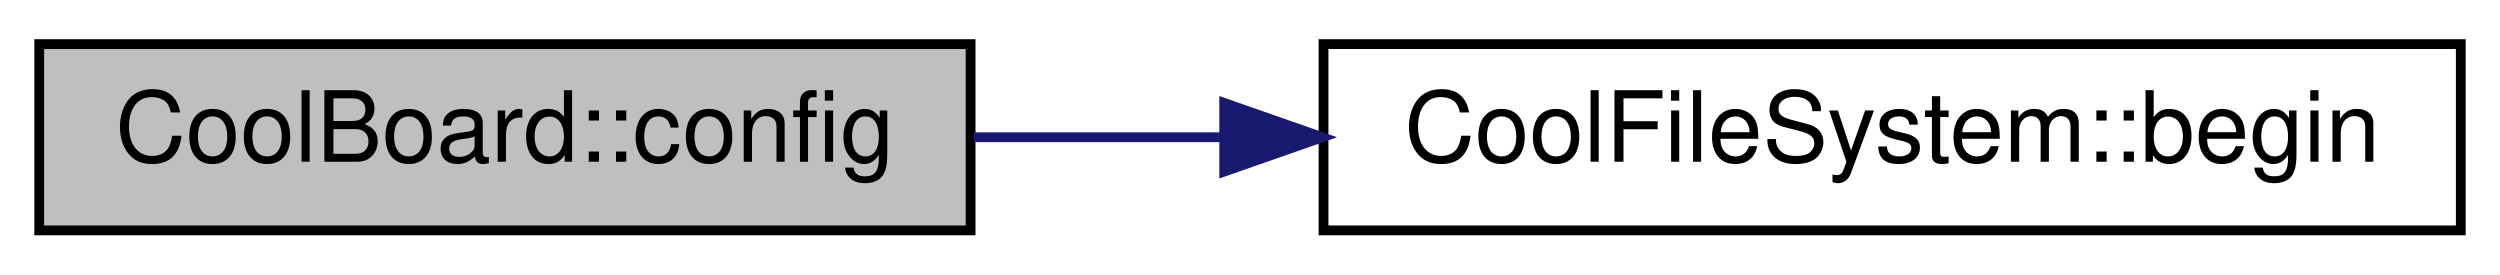
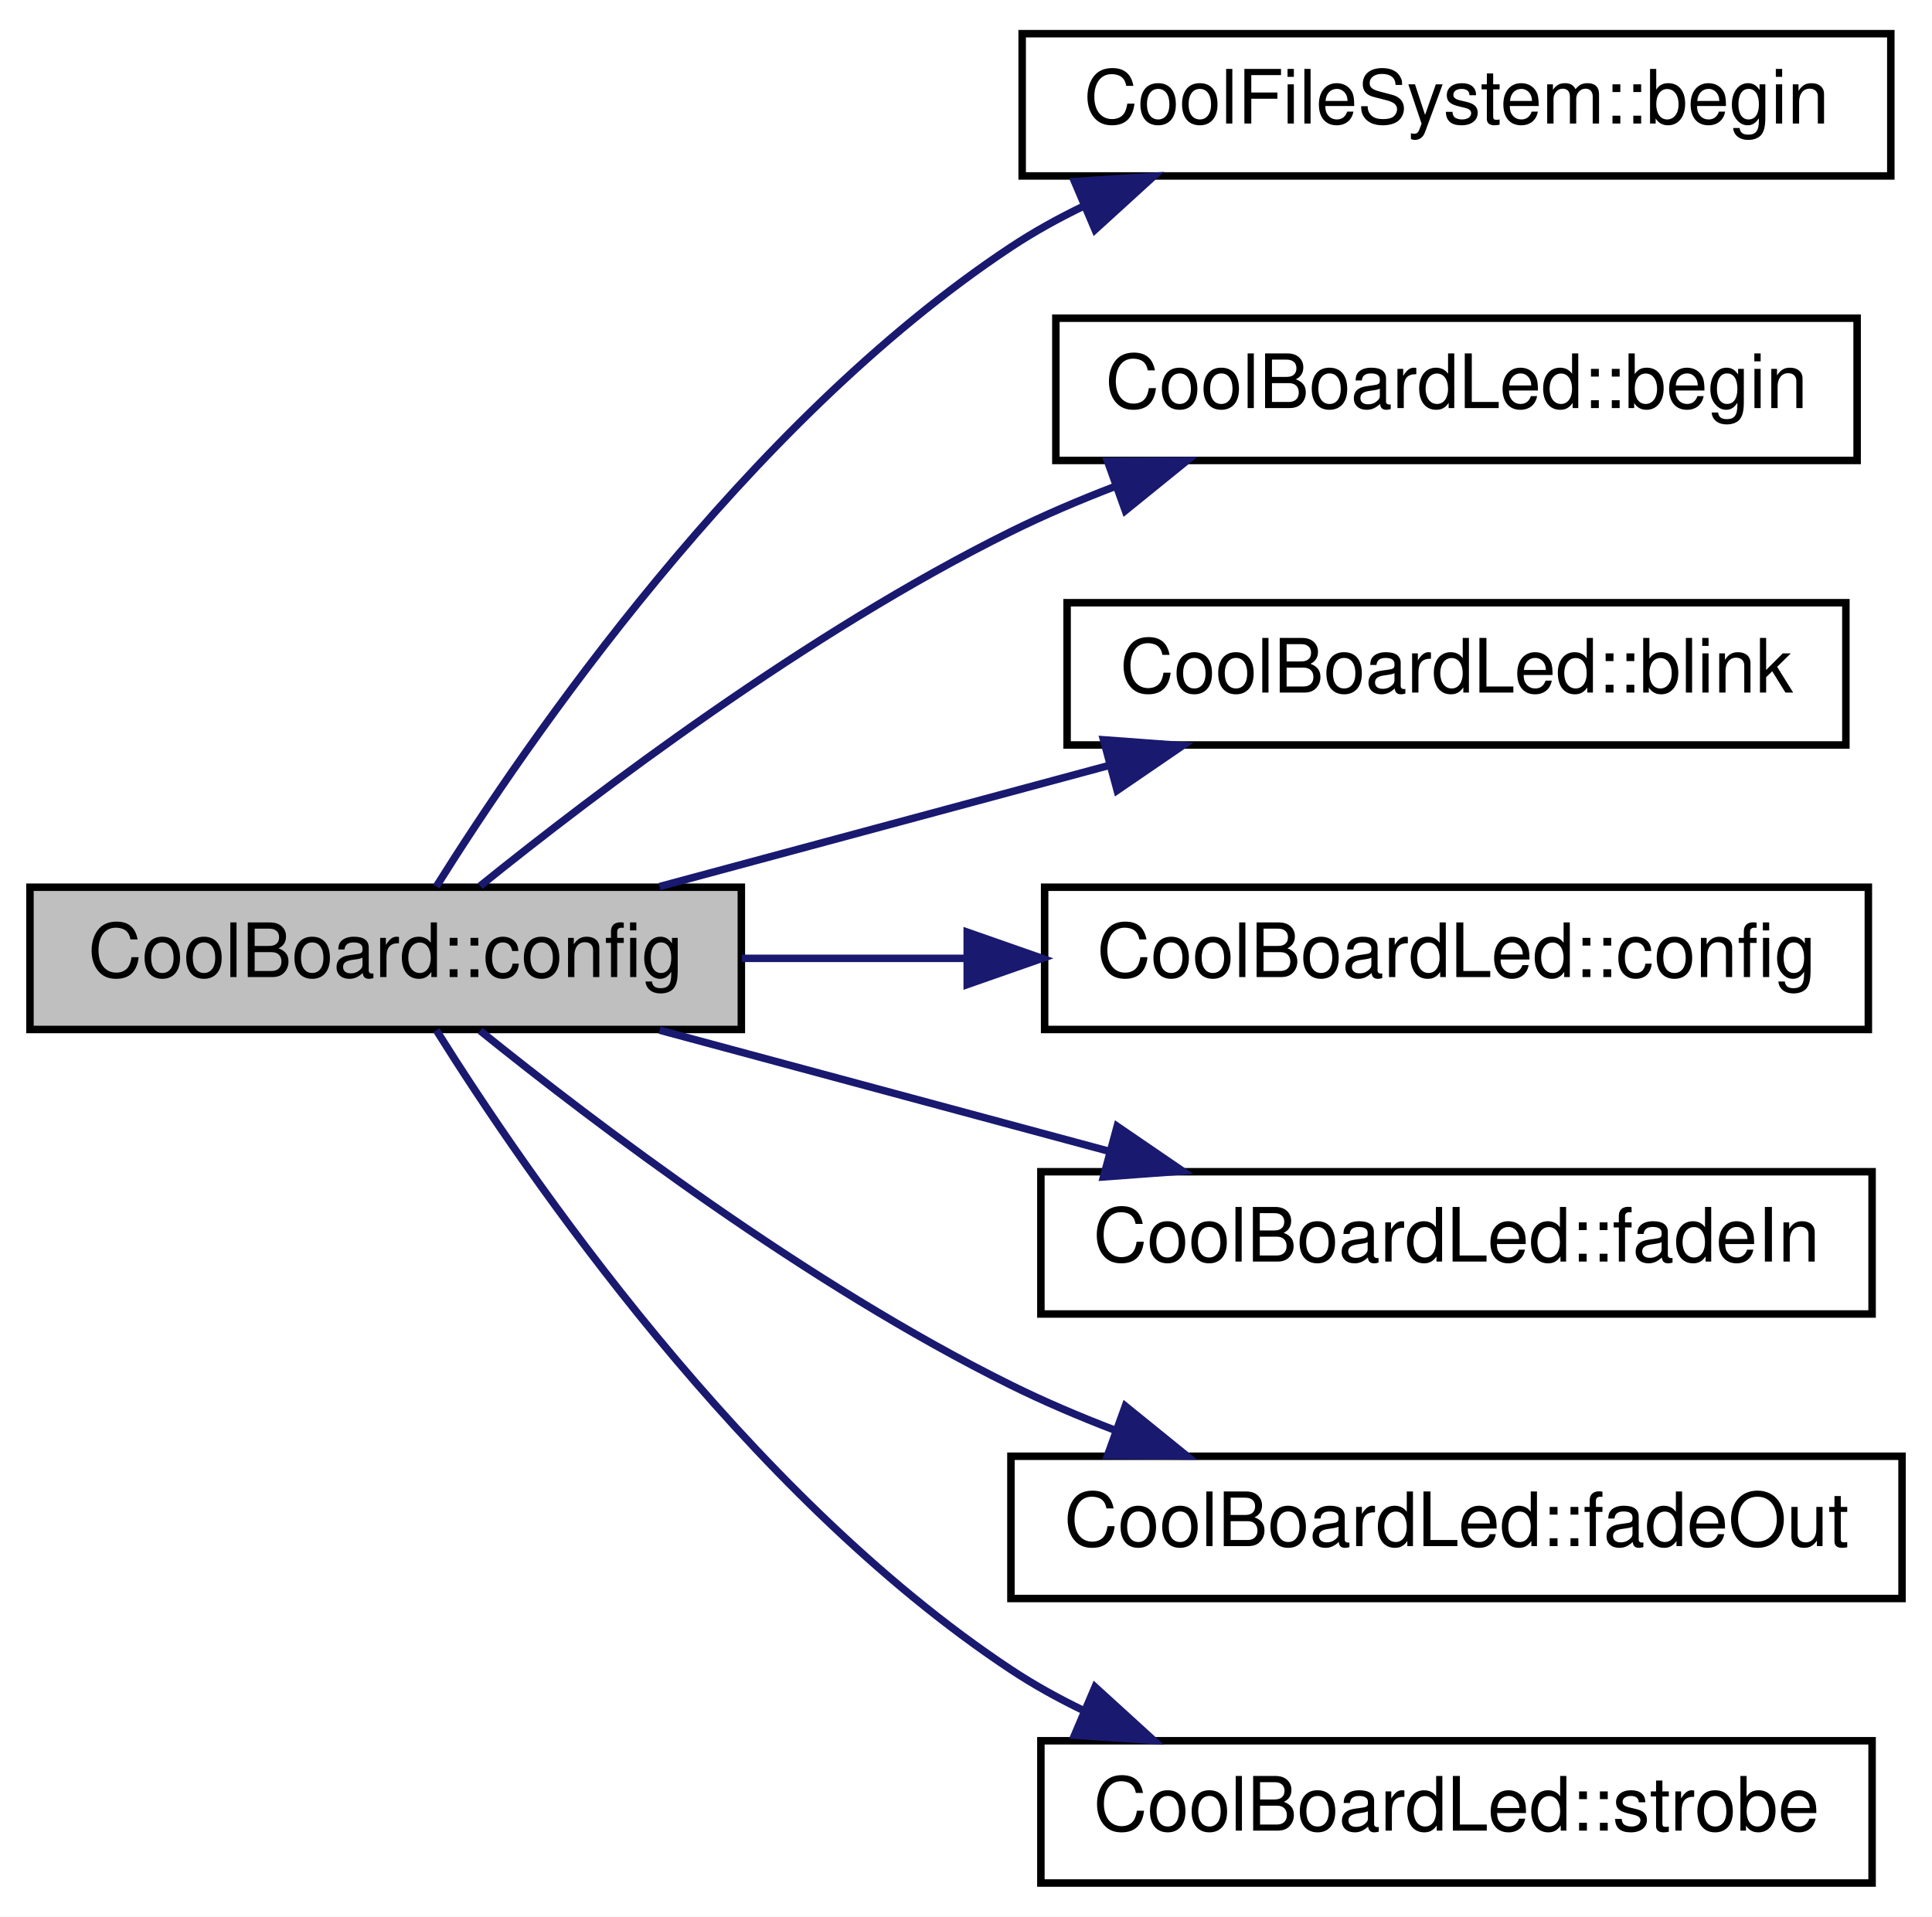
- <svg xmlns="http://www.w3.org/2000/svg" xmlns:xlink="http://www.w3.org/1999/xlink" width="255pt" height="28pt" viewBox="0.00 0.00 255.00 28.00">
-   <g id="graph0" class="graph" transform="scale(1 1) rotate(0) translate(4 24)">
-     <polygon fill="white" stroke="none" points="-4,4 -4,-24 251,-24 251,4 -4,4" />
+ <svg xmlns="http://www.w3.org/2000/svg" xmlns:xlink="http://www.w3.org/1999/xlink" width="258pt" height="256pt" viewBox="0.00 0.00 258.00 256.00">
+   <g id="graph0" class="graph" transform="scale(1 1) rotate(0) translate(4 252)">
+     <polygon fill="white" stroke="none" points="-4,4 -4,-252 254,-252 254,4 -4,4" />
    <g id="node1" class="node">
-       <polygon fill="#bfbfbf" stroke="black" points="0,-0.5 0,-19.5 95,-19.5 95,-0.5 0,-0.5" />
-       <text text-anchor="middle" x="47.5" y="-7.5" font-family="Helvetica,sans-Serif" font-size="10.00">CoolBoard::config</text>
+       <polygon fill="#bfbfbf" stroke="black" points="0,-114.5 0,-133.5 95,-133.5 95,-114.5 0,-114.5" />
+       <text text-anchor="middle" x="47.5" y="-121.5" font-family="Helvetica,sans-Serif" font-size="10.00">CoolBoard::config</text>
    </g>
    <g id="node2" class="node">
      <g id="a_node2">
        <a xlink:href="classCoolFileSystem.html#a6ba6f666ed4c530174f8569d2c636748" target="_top" xlink:title="CoolFileSystem::begin">
-           <polygon fill="white" stroke="black" points="131,-0.5 131,-19.5 247,-19.5 247,-0.5 131,-0.5" />
-           <text text-anchor="middle" x="189" y="-7.5" font-family="Helvetica,sans-Serif" font-size="10.00">CoolFileSystem::begin</text>
+           <polygon fill="white" stroke="black" points="132.5,-228.5 132.5,-247.5 248.5,-247.5 248.5,-228.5 132.5,-228.5" />
+           <text text-anchor="middle" x="190.5" y="-235.5" font-family="Helvetica,sans-Serif" font-size="10.00">CoolFileSystem::begin</text>
        </a>
      </g>
    </g>
    <g id="edge1" class="edge">
-       <path fill="none" stroke="midnightblue" d="M95.34,-10C103.532,-10 112.199,-10 120.813,-10" />
-       <polygon fill="midnightblue" stroke="midnightblue" points="120.87,-13.5 130.87,-10 120.87,-6.5 120.87,-13.5" />
+       <path fill="none" stroke="midnightblue" d="M54.271,-133.605C66.207,-152.672 95.484,-195.483 131,-219 134.075,-221.036 137.384,-222.868 140.809,-224.515" />
+       <polygon fill="midnightblue" stroke="midnightblue" points="139.492,-227.758 150.064,-228.452 142.232,-221.316 139.492,-227.758" />
+     </g>
+     <g id="node3" class="node">
+       <g id="a_node3">
+         <a xlink:href="classCoolBoardLed.html#ae3cbde8affcc6f011cbd698c8ef911f6" target="_top" xlink:title="CoolBoardLed::begin">
+           <polygon fill="white" stroke="black" points="137,-190.5 137,-209.5 244,-209.5 244,-190.5 137,-190.5" />
+           <text text-anchor="middle" x="190.5" y="-197.5" font-family="Helvetica,sans-Serif" font-size="10.00">CoolBoardLed::begin</text>
+         </a>
+       </g>
+     </g>
+     <g id="edge2" class="edge">
+       <path fill="none" stroke="midnightblue" d="M60.114,-133.665C75.493,-146.064 103.848,-167.571 131,-181 135.376,-183.164 140.055,-185.162 144.789,-186.983" />
+       <polygon fill="midnightblue" stroke="midnightblue" points="143.909,-190.385 154.504,-190.469 146.274,-183.797 143.909,-190.385" />
+     </g>
+     <g id="node4" class="node">
+       <g id="a_node4">
+         <a xlink:href="classCoolBoardLed.html#a96e1ea13003eee34c9dbcef340404426" target="_top" xlink:title="CoolBoardLed::blink">
+           <polygon fill="white" stroke="black" points="138.5,-152.5 138.5,-171.5 242.5,-171.5 242.5,-152.5 138.5,-152.5" />
+           <text text-anchor="middle" x="190.5" y="-159.5" font-family="Helvetica,sans-Serif" font-size="10.00">CoolBoardLed::blink</text>
+         </a>
+       </g>
+     </g>
+     <g id="edge3" class="edge">
+       <path fill="none" stroke="midnightblue" d="M84.08,-133.589C102.282,-138.494 124.638,-144.52 144.072,-149.757" />
+       <polygon fill="midnightblue" stroke="midnightblue" points="143.365,-153.191 153.931,-152.414 145.186,-146.432 143.365,-153.191" />
+     </g>
+     <g id="node5" class="node">
+       <g id="a_node5">
+         <a xlink:href="classCoolBoardLed.html#a1b60e5e30bea96c49ed62ed1bf1ffc8b" target="_top" xlink:title="CoolBoardLed::config">
+           <polygon fill="white" stroke="black" points="135.5,-114.5 135.5,-133.5 245.5,-133.5 245.5,-114.5 135.5,-114.5" />
+           <text text-anchor="middle" x="190.5" y="-121.5" font-family="Helvetica,sans-Serif" font-size="10.00">CoolBoardLed::config</text>
+         </a>
+       </g>
+     </g>
+     <g id="edge4" class="edge">
+       <path fill="none" stroke="midnightblue" d="M95.059,-124C104.685,-124 114.987,-124 125.118,-124" />
+       <polygon fill="midnightblue" stroke="midnightblue" points="125.162,-127.5 135.162,-124 125.162,-120.5 125.162,-127.5" />
+     </g>
+     <g id="node6" class="node">
+       <g id="a_node6">
+         <a xlink:href="classCoolBoardLed.html#ab778f5e7bed0ab74e3906d82110493c3" target="_top" xlink:title="CoolBoardLed::fadeIn">
+           <polygon fill="white" stroke="black" points="135,-76.5 135,-95.5 246,-95.5 246,-76.5 135,-76.5" />
+           <text text-anchor="middle" x="190.5" y="-83.5" font-family="Helvetica,sans-Serif" font-size="10.00">CoolBoardLed::fadeIn</text>
+         </a>
+       </g>
+     </g>
+     <g id="edge5" class="edge">
+       <path fill="none" stroke="midnightblue" d="M84.08,-114.411C102.282,-109.506 124.638,-103.48 144.072,-98.243" />
+       <polygon fill="midnightblue" stroke="midnightblue" points="145.186,-101.568 153.931,-95.586 143.365,-94.809 145.186,-101.568" />
+     </g>
+     <g id="node7" class="node">
+       <g id="a_node7">
+         <a xlink:href="classCoolBoardLed.html#a93d545679237e8cc858324367149775c" target="_top" xlink:title="CoolBoardLed::fadeOut">
+           <polygon fill="white" stroke="black" points="131,-38.5 131,-57.5 250,-57.5 250,-38.5 131,-38.5" />
+           <text text-anchor="middle" x="190.5" y="-45.5" font-family="Helvetica,sans-Serif" font-size="10.00">CoolBoardLed::fadeOut</text>
+         </a>
+       </g>
+     </g>
+     <g id="edge6" class="edge">
+       <path fill="none" stroke="midnightblue" d="M60.114,-114.335C75.493,-101.936 103.848,-80.429 131,-67 135.376,-64.836 140.055,-62.838 144.789,-61.017" />
+       <polygon fill="midnightblue" stroke="midnightblue" points="146.274,-64.203 154.504,-57.531 143.909,-57.615 146.274,-64.203" />
+     </g>
+     <g id="node8" class="node">
+       <g id="a_node8">
+         <a xlink:href="classCoolBoardLed.html#ad5f0de4c628cbfbf49896042831c64ad" target="_top" xlink:title="CoolBoardLed::strobe">
+           <polygon fill="white" stroke="black" points="135,-0.5 135,-19.5 246,-19.5 246,-0.5 135,-0.5" />
+           <text text-anchor="middle" x="190.5" y="-7.5" font-family="Helvetica,sans-Serif" font-size="10.00">CoolBoardLed::strobe</text>
+         </a>
+       </g>
+     </g>
+     <g id="edge7" class="edge">
+       <path fill="none" stroke="midnightblue" d="M54.271,-114.395C66.207,-95.328 95.484,-52.517 131,-29 134.075,-26.964 137.384,-25.132 140.809,-23.485" />
+       <polygon fill="midnightblue" stroke="midnightblue" points="142.232,-26.683 150.064,-19.548 139.492,-20.242 142.232,-26.683" />
    </g>
  </g>
</svg>
